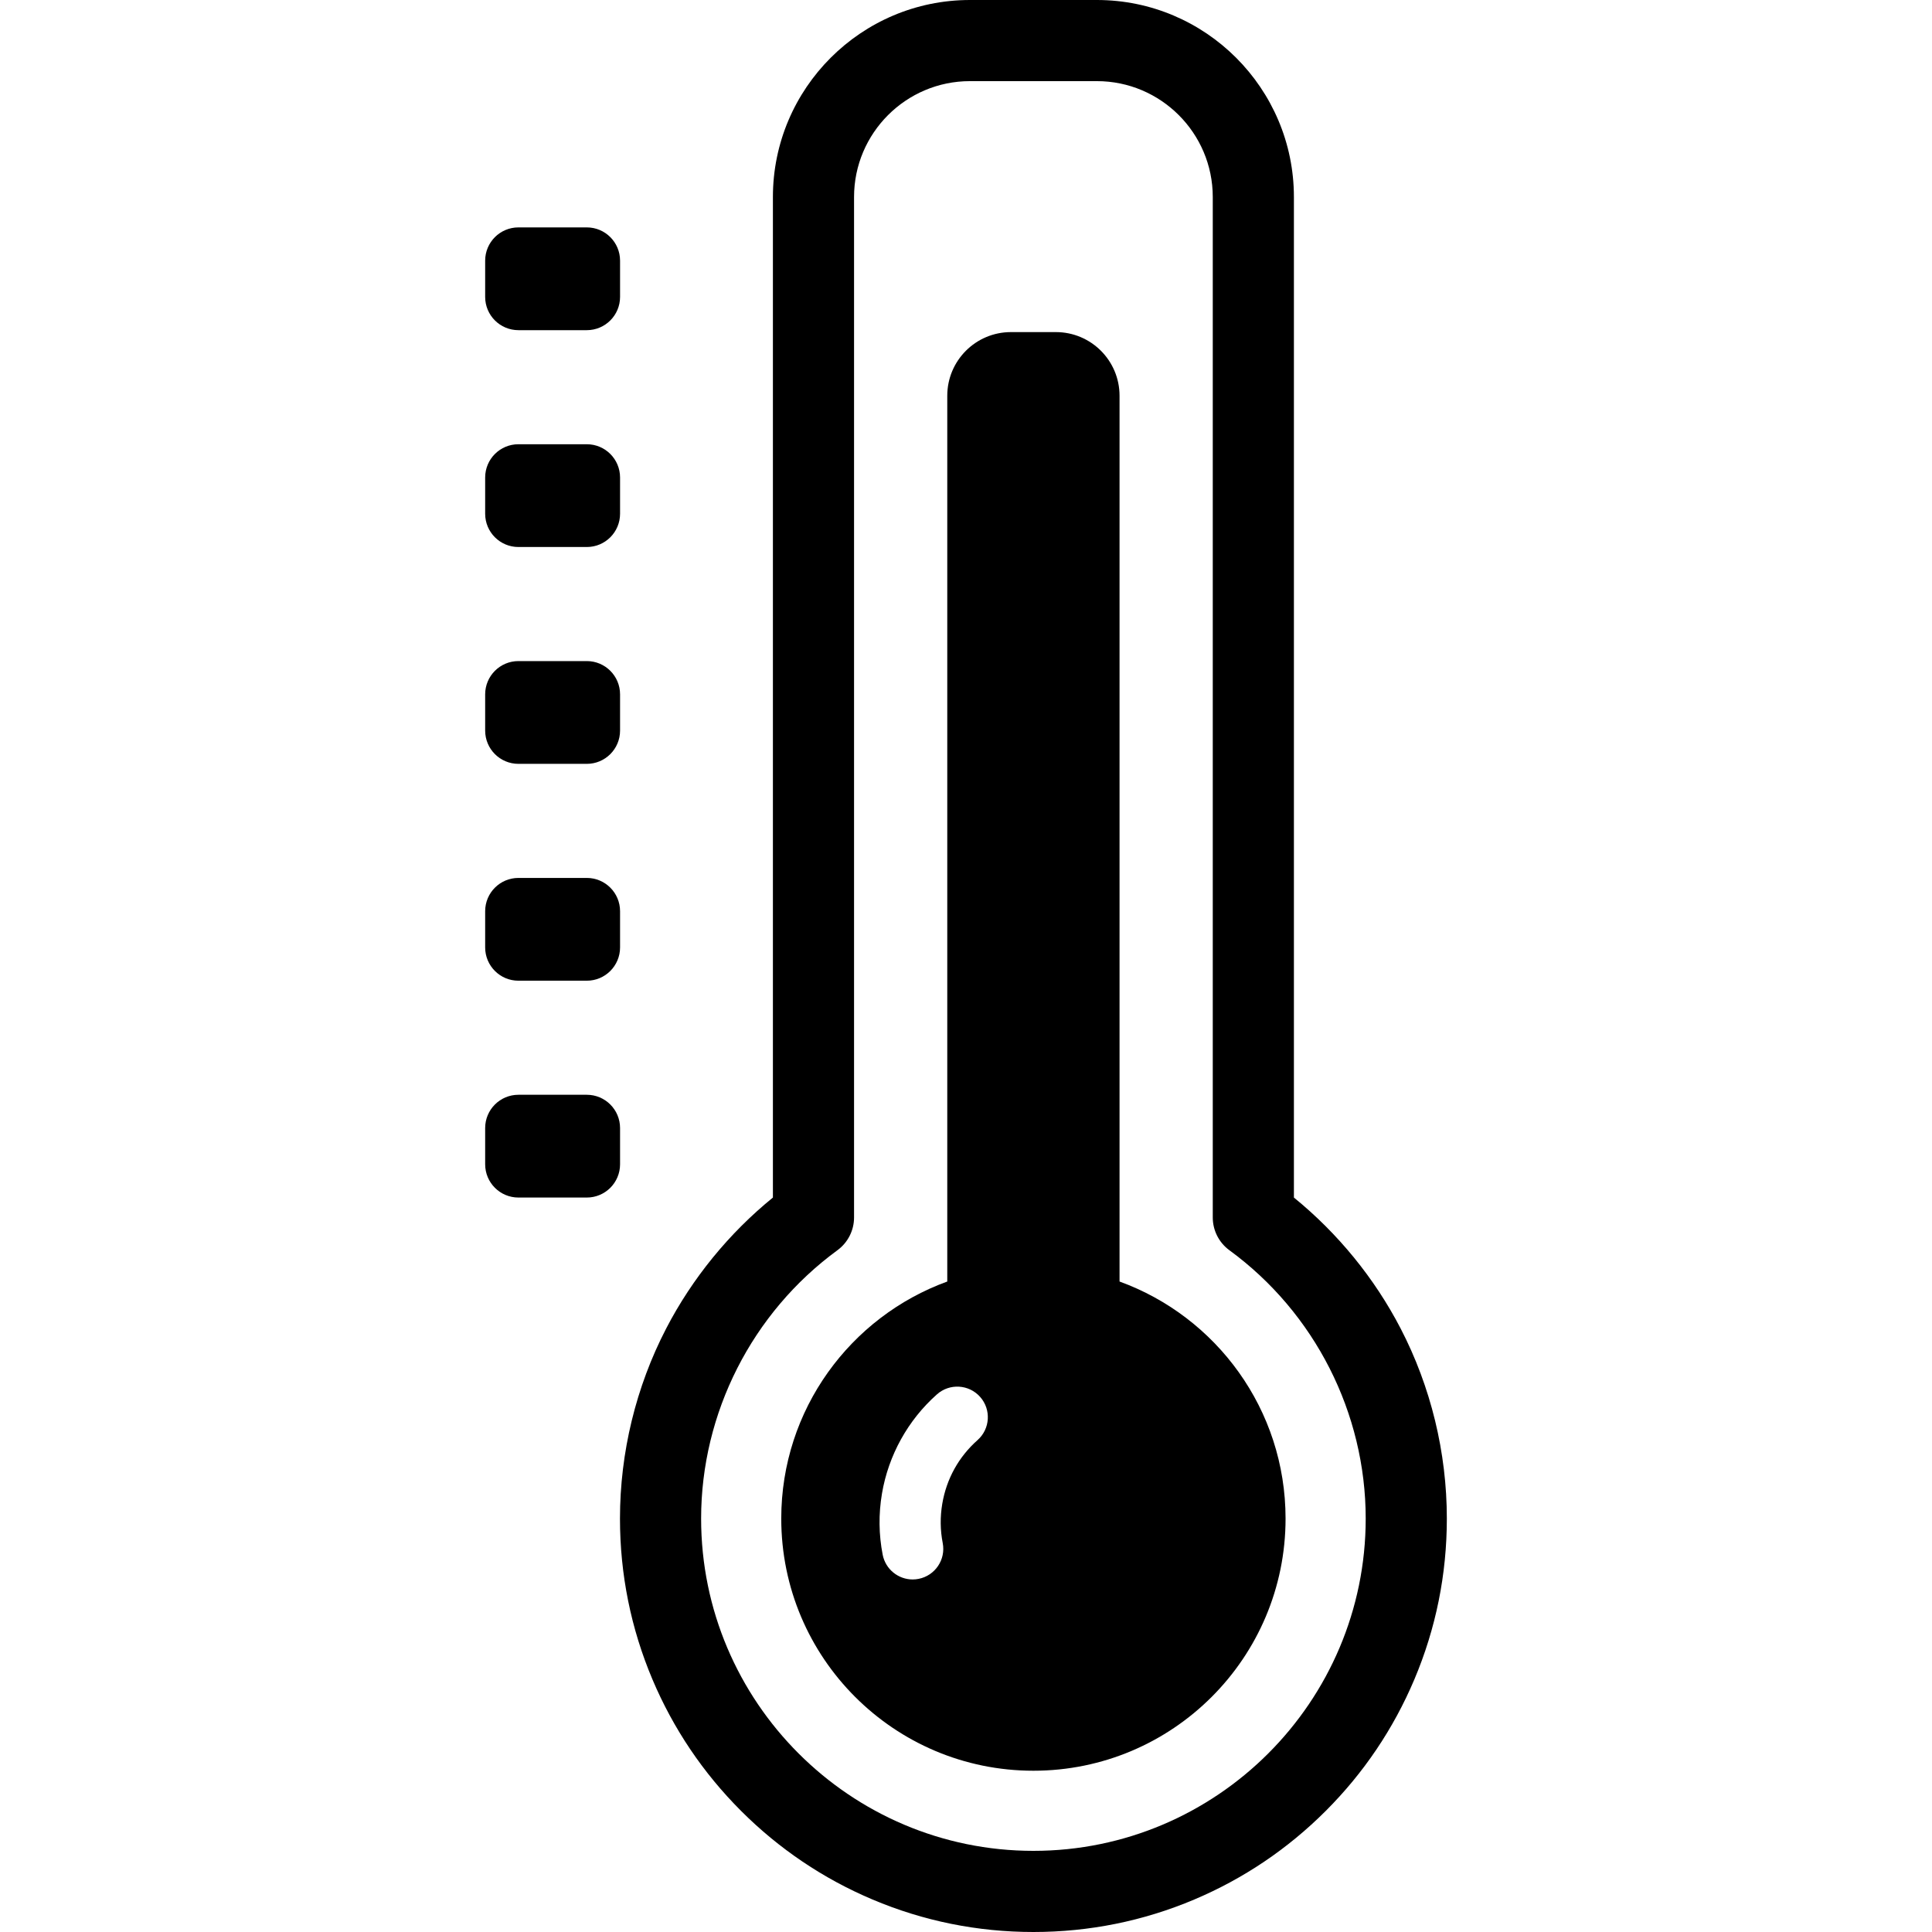
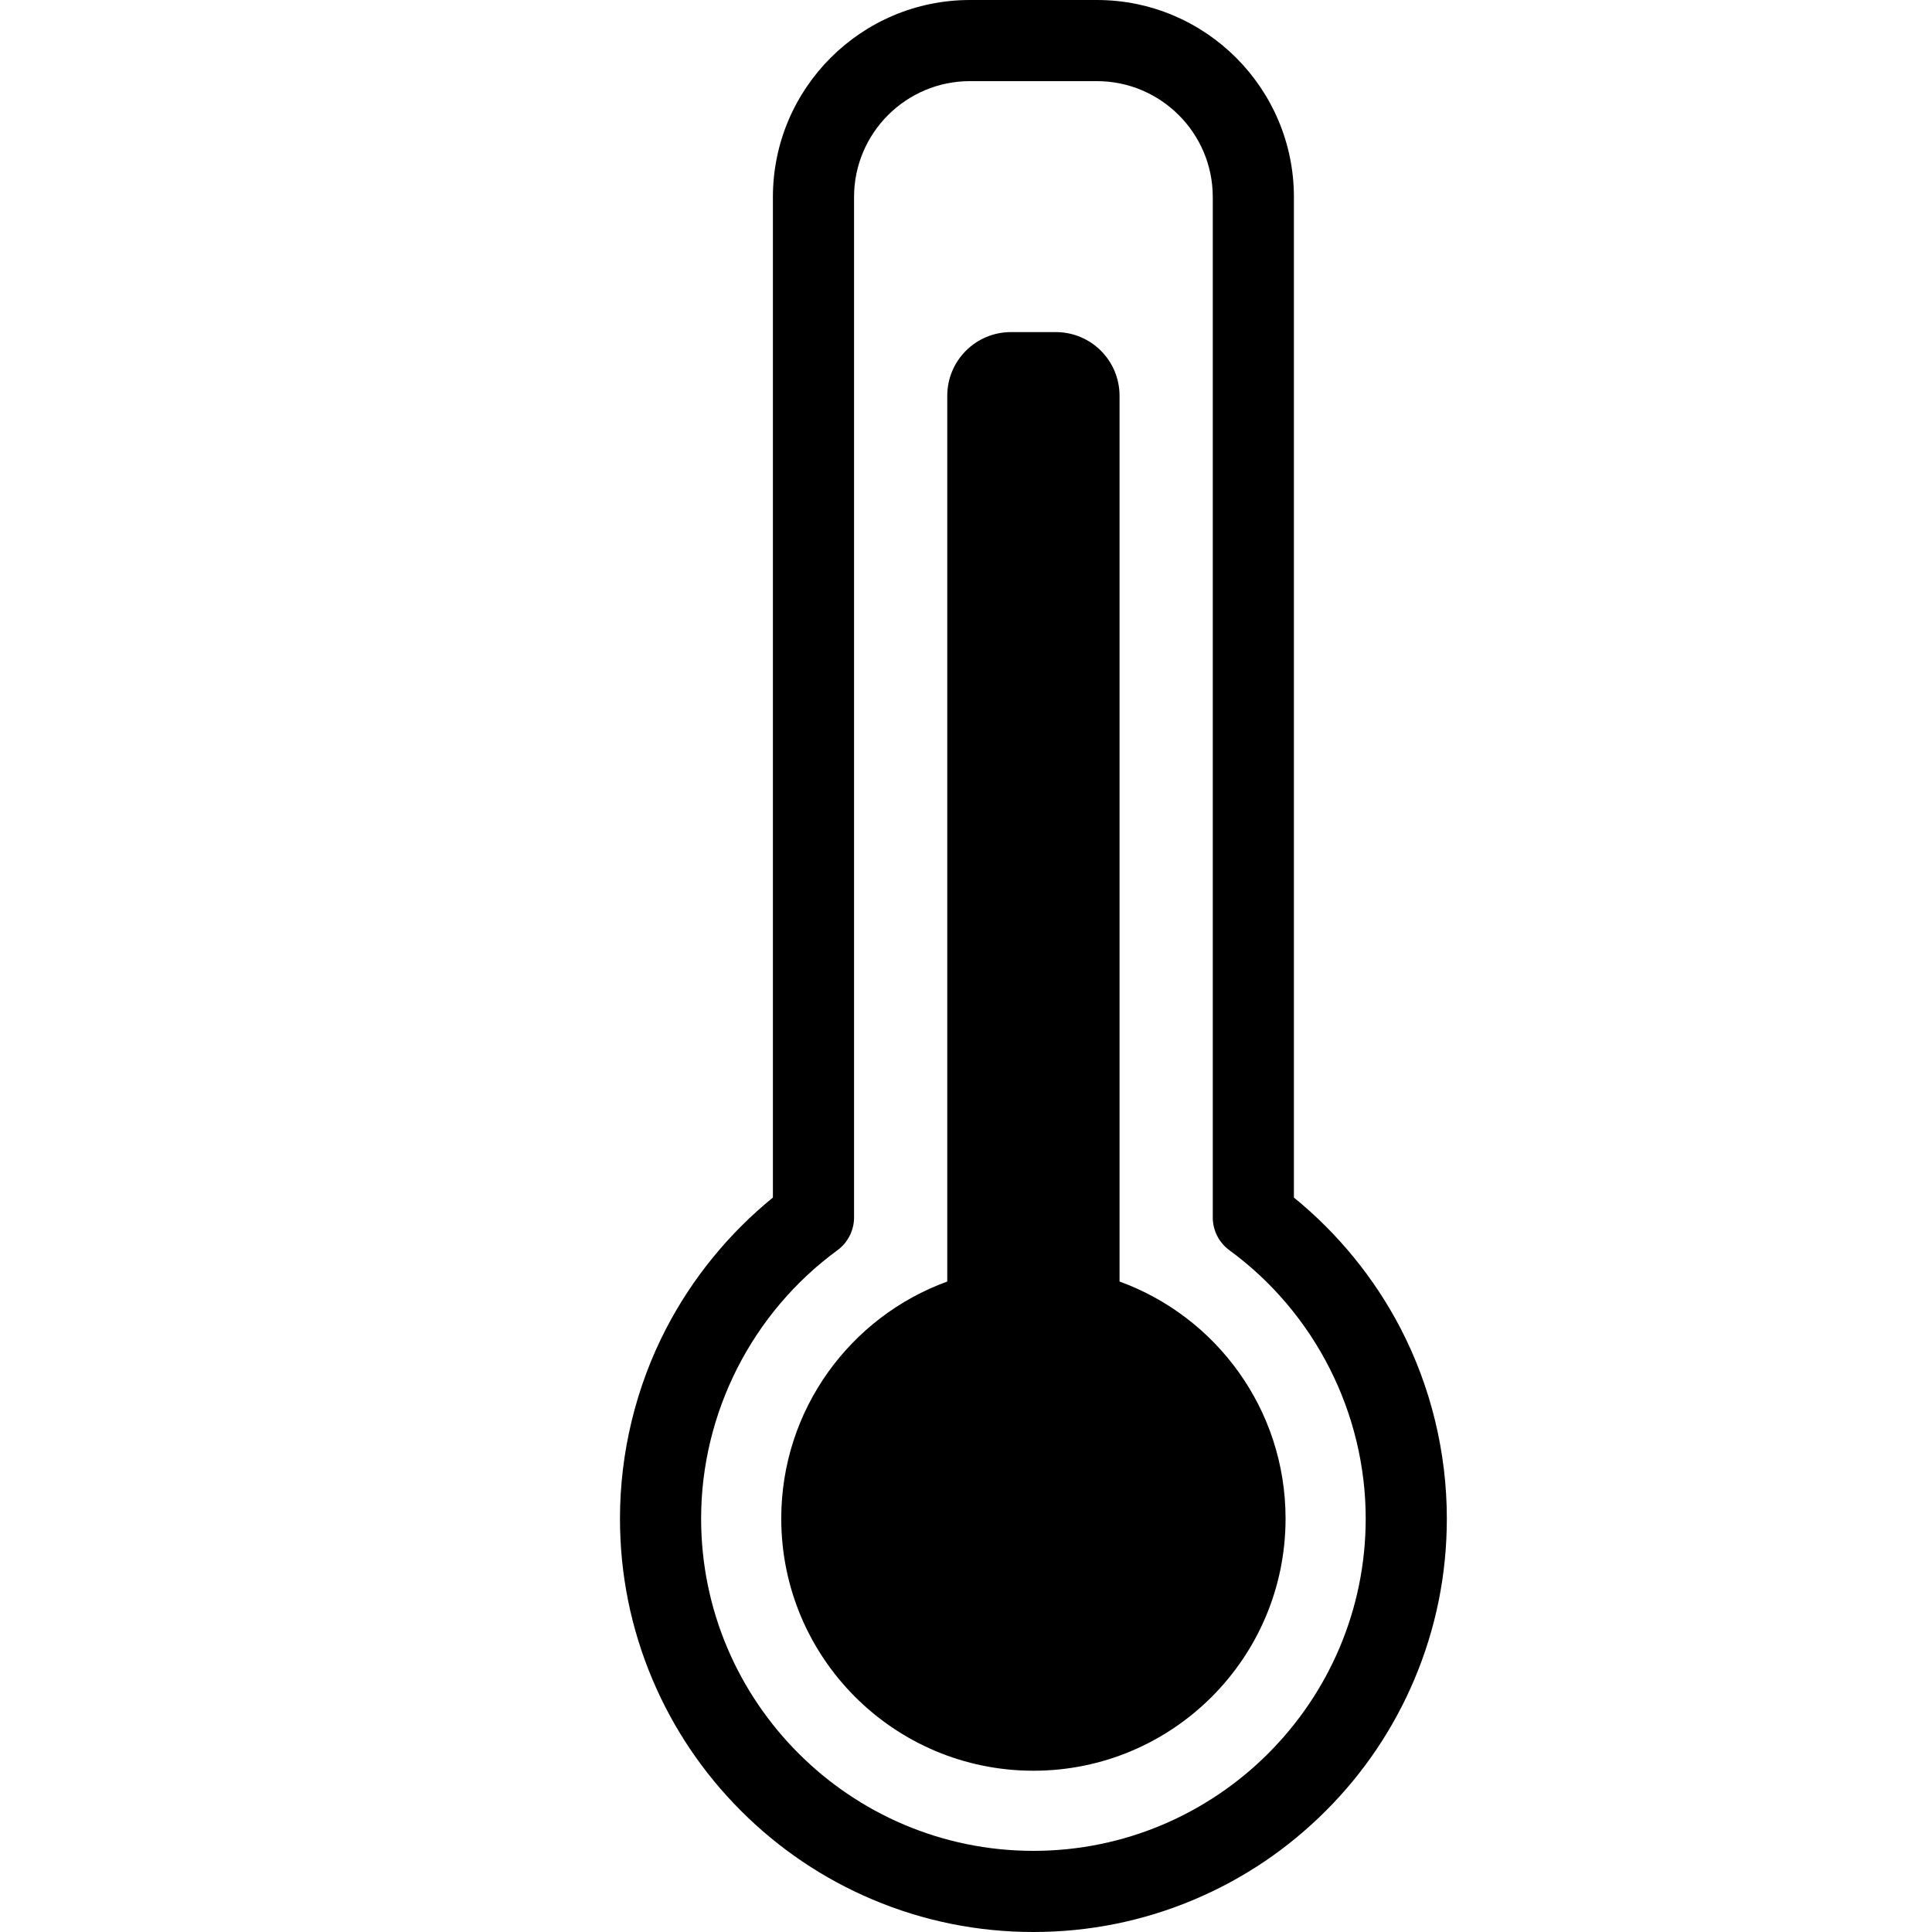
<svg xmlns="http://www.w3.org/2000/svg" version="1.1" id="Capa_1" x="0px" y="0px" viewBox="0 0 490 490" style="enable-background:new 0 0 490 490;" xml:space="preserve">
-   <g>
-     <g>
-       <path d="M262.096,490c-14.151,0-27.883-2.774-40.818-8.245c-12.487-5.281-23.7-12.841-33.326-22.468    c-9.626-9.626-17.185-20.838-22.468-33.326c-5.47-12.933-8.244-26.666-8.244-40.816c0-16.766,4.058-33.445,11.733-48.233    c6.607-12.729,15.9-24.11,27.054-33.183V49.967C196.028,22.415,218.443,0,245.996,0h32.201c27.552,0,49.968,22.415,49.968,49.967    v253.762c11.154,9.072,20.447,20.453,27.054,33.183c7.676,14.788,11.733,31.468,11.733,48.233c0,14.15-2.773,27.884-8.245,40.816    c-5.282,12.488-12.84,23.7-22.467,33.326c-9.626,9.627-20.839,17.186-33.327,22.468C289.981,487.226,276.248,490,262.096,490z     M245.996,20.578c-16.205,0-29.389,13.184-29.389,29.389V308.78c0,3.281-1.565,6.366-4.213,8.304    c-21.649,15.84-34.574,41.283-34.574,68.06c0,46.47,37.806,84.276,84.277,84.276c46.471,0,84.277-37.807,84.277-84.276    c0-26.777-12.925-52.221-34.575-68.06c-2.648-1.938-4.213-5.023-4.213-8.304V49.967c0-16.205-13.184-29.389-29.389-29.389H245.996    z" />
+   <defs id="defs59" />
+   <g id="g24">
+     <g id="g4">
+       <path d="M262.096,490c-14.151,0-27.883-2.774-40.818-8.245c-12.487-5.281-23.7-12.841-33.326-22.468    c-9.626-9.626-17.185-20.838-22.468-33.326c-5.47-12.933-8.244-26.666-8.244-40.816c0-16.766,4.058-33.445,11.733-48.233    c6.607-12.729,15.9-24.11,27.054-33.183V49.967C196.028,22.415,218.443,0,245.996,0h32.201c27.552,0,49.968,22.415,49.968,49.967    v253.762c11.154,9.072,20.447,20.453,27.054,33.183c7.676,14.788,11.733,31.468,11.733,48.233c0,14.15-2.773,27.884-8.245,40.816    c-5.282,12.488-12.84,23.7-22.467,33.326c-9.626,9.627-20.839,17.186-33.327,22.468C289.981,487.226,276.248,490,262.096,490z     M245.996,20.578c-16.205,0-29.389,13.184-29.389,29.389V308.78c0,3.281-1.565,6.366-4.213,8.304    c-21.649,15.84-34.574,41.283-34.574,68.06c0,46.47,37.806,84.276,84.277,84.276c46.471,0,84.277-37.807,84.277-84.276    c0-26.777-12.925-52.221-34.575-68.06c-2.648-1.938-4.213-5.023-4.213-8.304V49.967c0-16.205-13.184-29.389-29.389-29.389H245.996    z" id="path2" />
    </g>
-     <path d="M283.943,325.025v-224.65c0-8.918-7.229-16.147-16.146-16.147h-11.402c-8.917,0-16.146,7.229-16.146,16.147v224.65   c-24.561,8.927-42.105,32.475-42.105,60.121c0,35.32,28.632,63.953,63.952,63.953c35.32,0,63.953-28.633,63.953-63.953   C326.048,357.5,308.505,333.952,283.943,325.025z M247.931,365.24c-4.783,4.243-7.878,9.827-8.949,16.148   c-0.563,3.33-0.526,6.681,0.113,9.957c0.819,4.204-1.925,8.276-6.13,9.096c-0.501,0.099-1,0.146-1.492,0.146   c-3.637,0-6.883-2.57-7.605-6.274c-0.997-5.117-1.057-10.337-0.18-15.514c1.643-9.707,6.598-18.643,13.95-25.164   c3.205-2.842,8.107-2.549,10.95,0.656C251.429,357.496,251.136,362.397,247.931,365.24z" />
-     <g>
-       <g>
-         <g>
-           <path d="M157.262,75.302c0,4.658-3.776,8.436-8.436,8.436h-17.341c-4.66,0-8.437-3.778-8.437-8.436v-9.192      c0-4.66,3.777-8.437,8.437-8.437h17.341c4.66,0,8.436,3.776,8.436,8.437V75.302z" />
-           <path d="M157.262,130.298c0,4.66-3.776,8.437-8.436,8.437h-17.341c-4.66,0-8.437-3.776-8.437-8.437v-9.192      c0-4.66,3.777-8.437,8.437-8.437h17.341c4.66,0,8.436,3.776,8.436,8.437V130.298z" />
-           <path d="M157.262,185.294c0,4.66-3.776,8.437-8.436,8.437h-17.341c-4.66,0-8.437-3.776-8.437-8.437v-9.191      c0-4.659,3.777-8.438,8.437-8.438h17.341c4.66,0,8.436,3.778,8.436,8.438V185.294z" />
-         </g>
-         <path d="M157.262,240.291c0,4.659-3.776,8.438-8.436,8.438h-17.341c-4.66,0-8.437-3.778-8.437-8.438V231.1     c0-4.66,3.777-8.436,8.437-8.436h17.341c4.66,0,8.436,3.776,8.436,8.436V240.291z" />
-       </g>
-       <path d="M157.262,295.287c0,4.661-3.776,8.438-8.436,8.438h-17.341c-4.66,0-8.437-3.776-8.437-8.438v-9.191    c0-4.658,3.777-8.436,8.437-8.436h17.341c4.66,0,8.436,3.778,8.436,8.436V295.287z" />
-     </g>
+     <path d="m 283.943,325.025 v -224.65 c 0,-8.918 -7.229,-16.147 -16.146,-16.147 h -11.402 c -8.917,0 -16.146,7.229 -16.146,16.147 v 224.65 c -24.561,8.927 -42.105,32.475 -42.105,60.121 0,35.32 28.632,63.953 63.952,63.953 35.32,0 63.953,-28.633 63.953,-63.953 -10e-4,-27.646 -17.544,-51.194 -42.106,-60.121 z" id="path6" />
  </g>
-   <g>
- </g>
-   <g>
- </g>
-   <g>
- </g>
-   <g>
- </g>
-   <g>
- </g>
-   <g>
- </g>
-   <g>
- </g>
-   <g>
- </g>
-   <g>
- </g>
-   <g>
- </g>
-   <g>
- </g>
-   <g>
- </g>
-   <g>
- </g>
-   <g>
- </g>
-   <g>
- </g>
+   <g id="g26" />
+   <g id="g28" />
+   <g id="g30" />
+   <g id="g32" />
+   <g id="g34" />
+   <g id="g36" />
+   <g id="g38" />
+   <g id="g40" />
+   <g id="g42" />
+   <g id="g44" />
+   <g id="g46" />
+   <g id="g48" />
+   <g id="g50" />
+   <g id="g52" />
+   <g id="g54" />
</svg>
